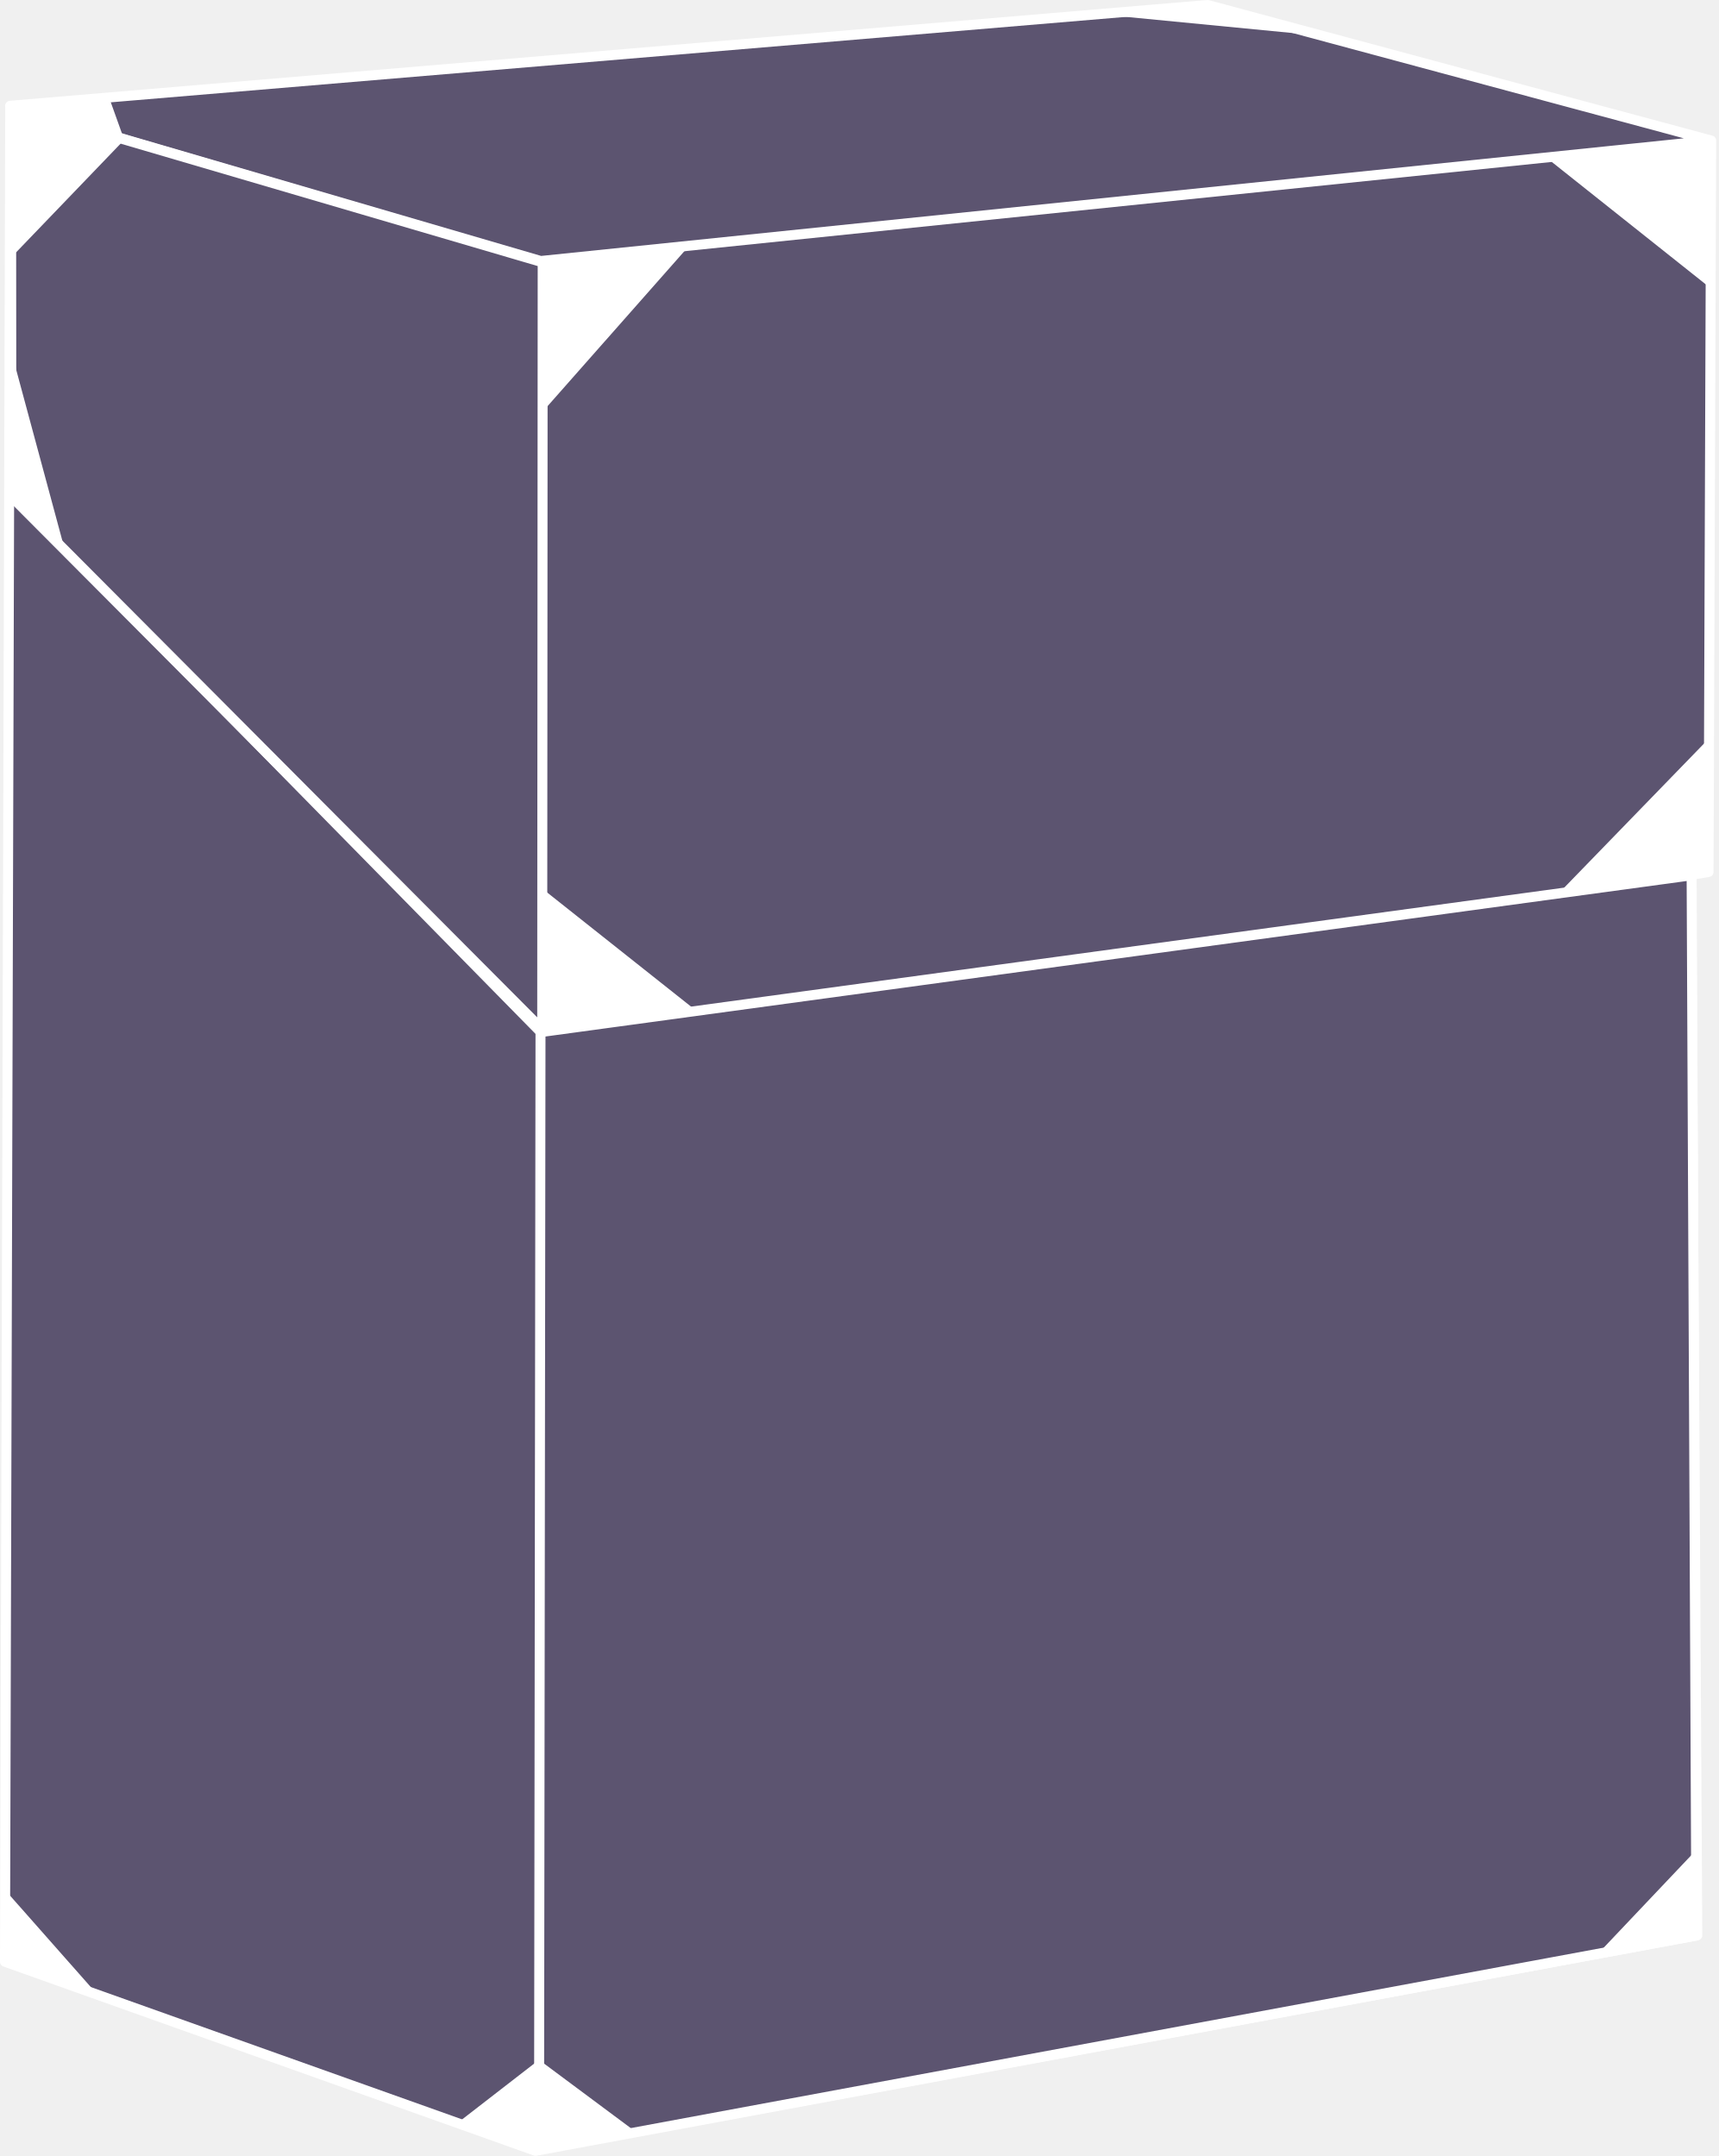
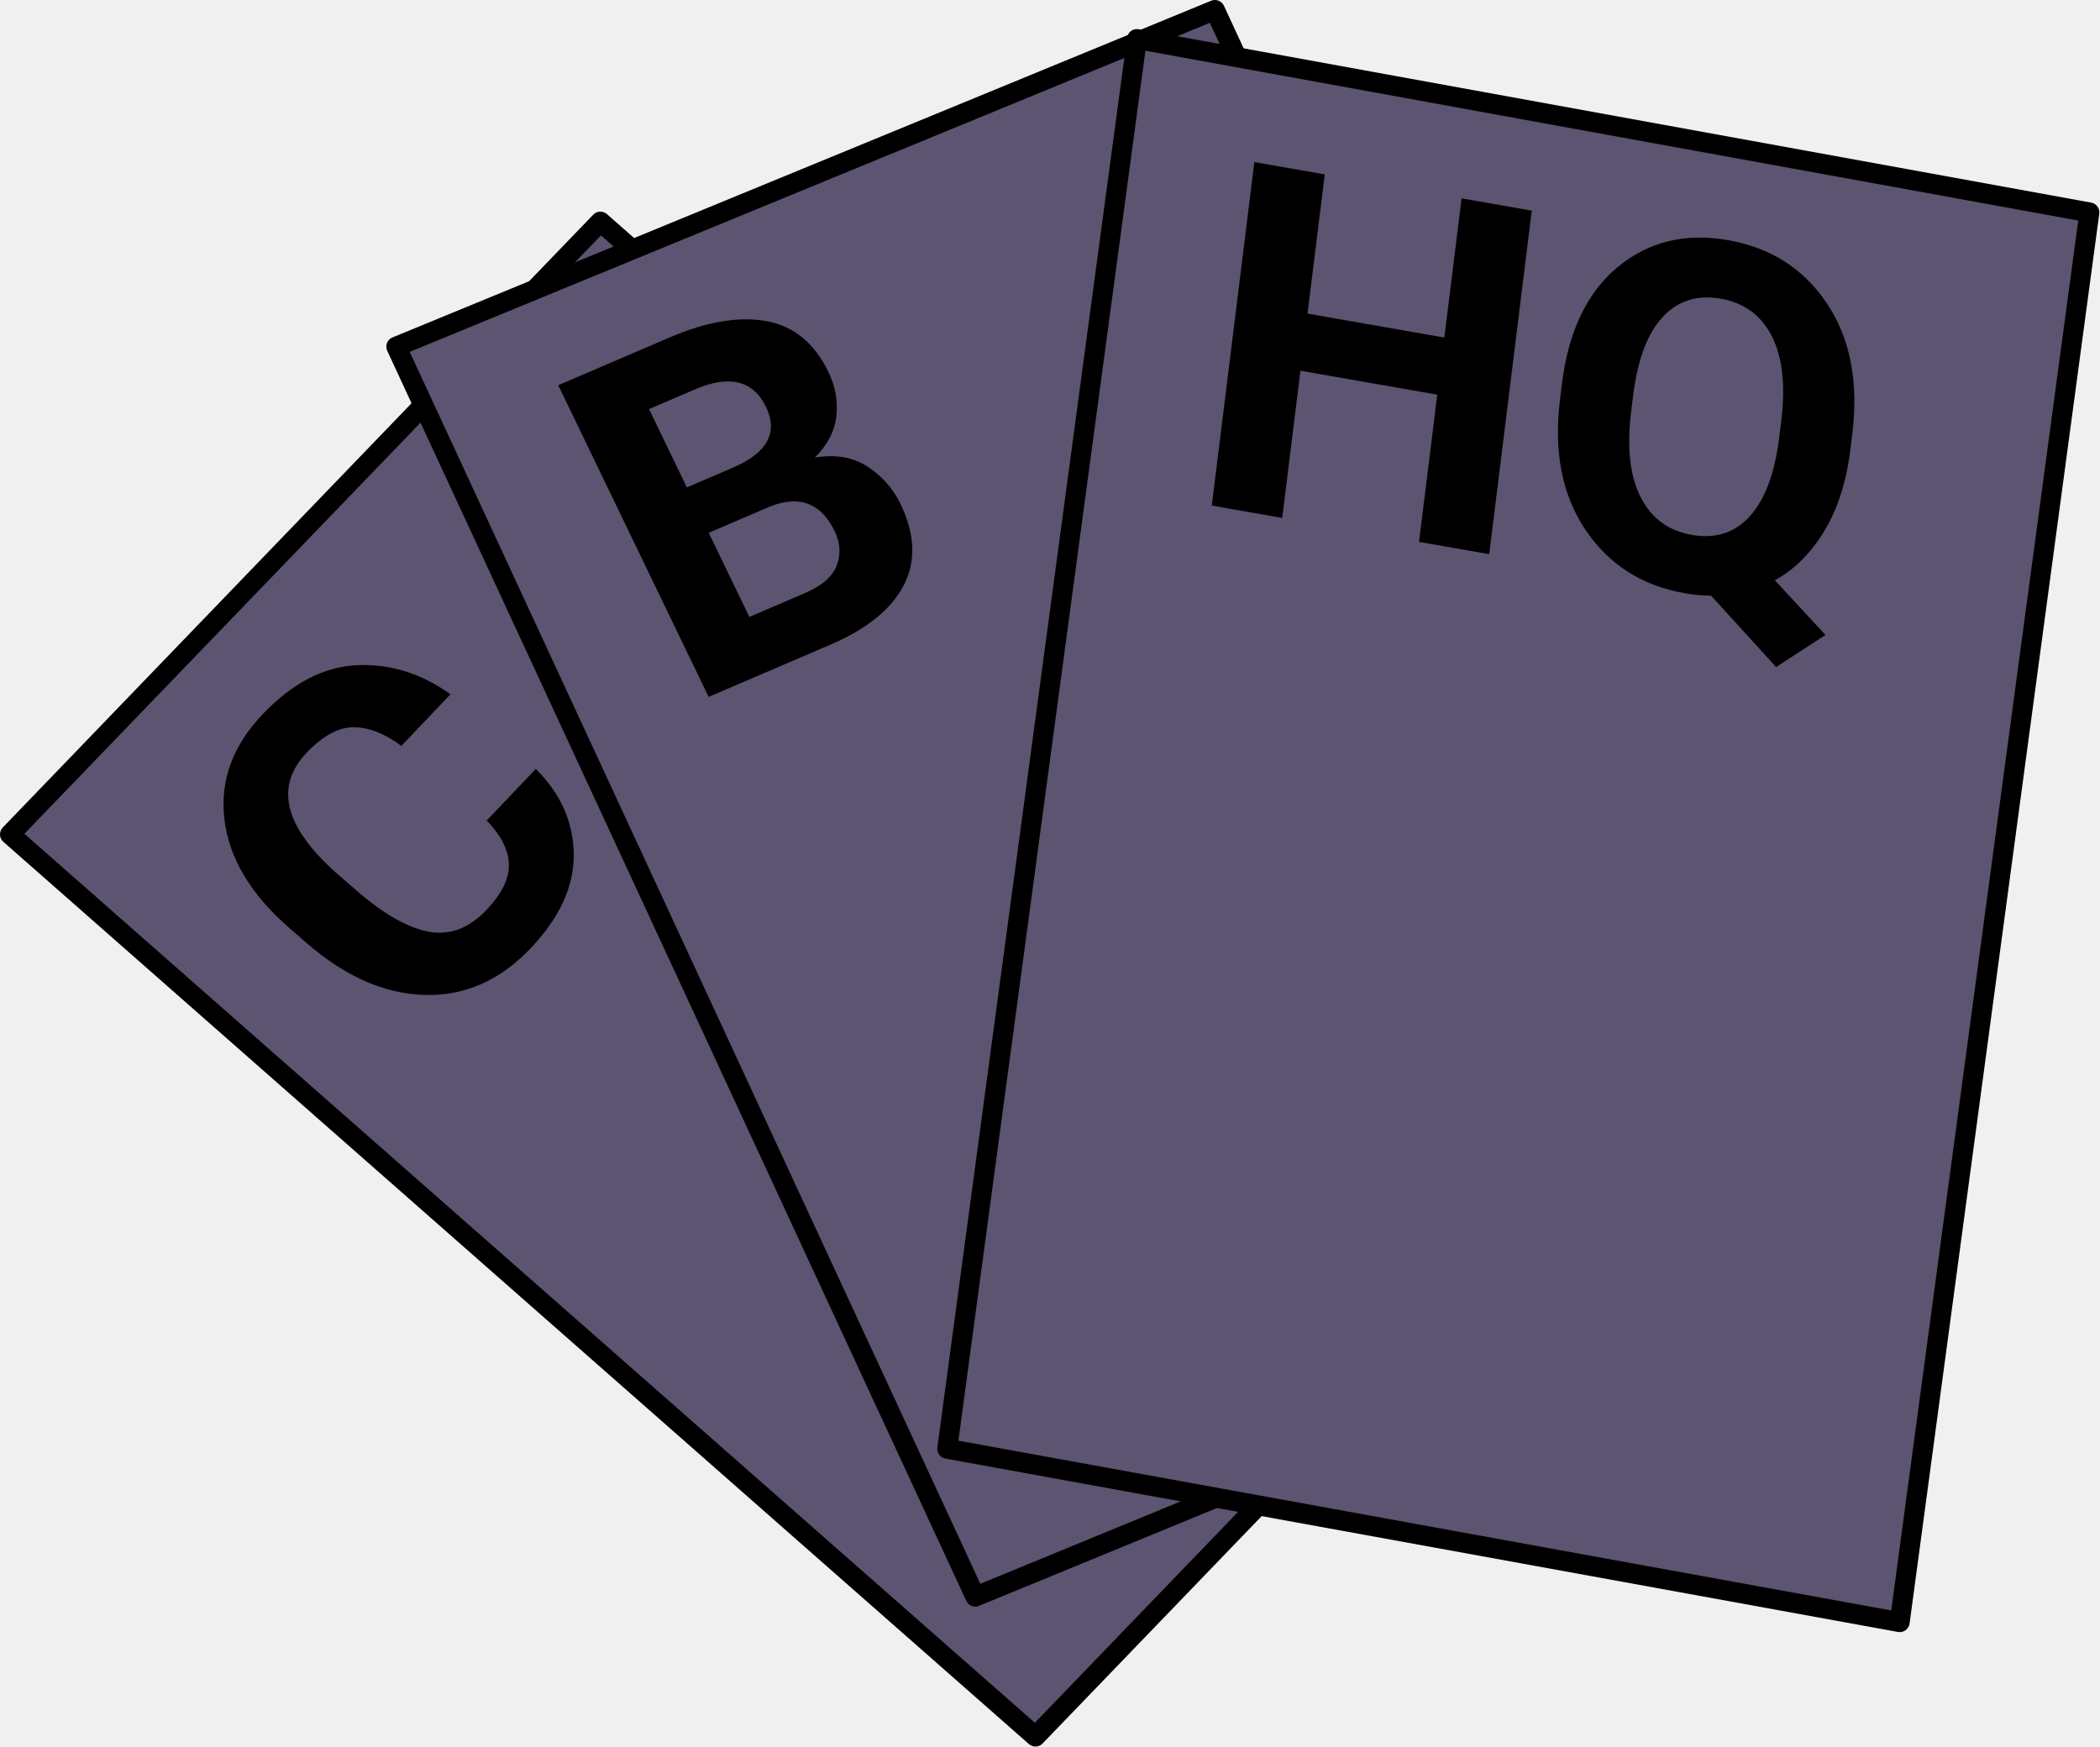
- <svg xmlns="http://www.w3.org/2000/svg" width="100%" height="100%" viewBox="0 0 718 901" version="1.1" xml:space="preserve" style="fill-rule:evenodd;clip-rule:evenodd;stroke-linecap:round;stroke-linejoin:round;stroke-miterlimit:1.5;">
+ <svg xmlns="http://www.w3.org/2000/svg" width="100%" height="100%" viewBox="0 0 2195 1826" version="1.1" xml:space="preserve" style="fill-rule:evenodd;clip-rule:evenodd;stroke-linecap:round;stroke-linejoin:round;stroke-miterlimit:1.5;">
  <g>
    <g>
-       <g>
-         <g>
-           <path d="M713.91,364.403l1.097,-305.681l-210.374,-56.639l-500.41,42.128l221.709,64.857l489.075,-50.346l-489.075,50.346l0.359,321.938l-2.886,-2.015l0.827,469.56l484.982,-89.754l-2.575,-443.189l7.271,-1.205Z" style="fill:#5c5470;stroke:#fff;stroke-width:4.17px;" />
-           <path d="M4.278,45.023l-2.195,774.802l221.686,79.017l485.075,-89.991l-2.01,-443.063l-480.87,65.538l-222.14,-226.095l0.454,-160.208Z" style="fill:#5c5470;stroke:#fff;stroke-width:4.17px;" />
-           <path d="M4.623,44.422l0.128,163.076l221.807,222.696l0.201,-320.569l-222.136,-65.203Z" style="fill:#5c5470;stroke:#fff;stroke-width:4.17px;" />
-         </g>
-         <path d="M226.224,371.067l0.067,59.939l65.512,-7.927l-65.579,-52.012Z" style="fill:#fff;" />
-         <path d="M288.393,102.225l-61.706,6.842l-0.616,63.745l62.322,-70.587Z" style="fill:#fff;" />
-         <path d="M52.994,57.318l-48.354,-12.538l-1.079,63.976l49.433,-51.438Z" style="fill:#fff;" />
-         <path d="M26.966,229.328l-22.901,-20.456l0.806,-61.384l22.095,81.84Z" style="fill:#fff;" />
-         <path d="M713.817,308.881l-0.439,54.342l-61.899,9.909l62.338,-64.251Z" style="fill:#fff;" />
-         <path d="M546.604,14.434l-41.341,-11.547l-39.189,3.736l80.53,7.811Z" style="fill:#fff;" />
-         <path d="M45.73,41.173l-38.22,2.31l44.406,14.955l-6.186,-17.265Z" style="fill:#fff;" />
-         <path d="M2.751,790.55l38.292,43.357l-38.299,-12.717l0.007,-30.64Z" style="fill:#fff;" />
-         <path d="M192.546,886.127l32.681,-25.316l39.586,29.459l-40.046,7.825l-32.221,-11.968" style="fill:#fff;" />
-         <path d="M646.573,66.219l68.556,-6.63l-0.294,60.905l-68.262,-54.275Z" style="fill:#fff;" />
-         <path d="M708.545,773.358l-40.457,42.704l41.58,-7.866l-1.123,-34.838Z" style="fill:#fff;" />
+       <path d="M627.547,231.672l-617.13,640.557l1071.87,943.083l617.131,-640.557l-1071.87,-943.083Z" style="fill:#5c5470;stroke:#000;stroke-width:20.83px;" />
+       <g transform="matrix(0.689504,-0.724282,0.754975,0.657263,-1724.76,-545.459)">
+         <text x="166.862px" y="2705.55px" style="font-family:'Roboto-Bold', 'Roboto';font-weight:700;font-size:508.333px;">C</text>
      </g>
    </g>
-     <path d="M225.848,432.081l-0.615,463.961" style="fill:none;stroke:#fff;stroke-width:4.17px;" />
+     <g>
+       <path d="M1269.85,10.417l-855.627,351.926l605.198,1306.7l855.627,-351.927l-605.198,-1306.7Z" style="fill:#5c5470;stroke:#000;stroke-width:20.83px;" />
+       <g transform="matrix(0.919039,-0.394167,0.435017,0.901519,-307.721,-471.199)">
+         <text x="391.024px" y="1515.82px" style="font-family:'Roboto-Bold', 'Roboto';font-weight:700;font-size:508.333px;">B</text>
+       </g>
+     </g>
+     <g>
+       <path d="M2183.9,222.052l-995.543,-181.241l-198.246,1473.67l995.543,181.24l198.246,-1473.67Z" style="fill:#5c5470;stroke:#000;stroke-width:20.83px;" />
+       <g transform="matrix(0.985022,0.172431,-0.123092,0.993659,-84.1298,8.89814)">
+         <text x="1373.87px" y="278.941px" style="font-family:'Roboto-Bold', 'Roboto';font-weight:700;font-size:508.333px;">HQ</text>
+       </g>
+     </g>
  </g>
</svg>
